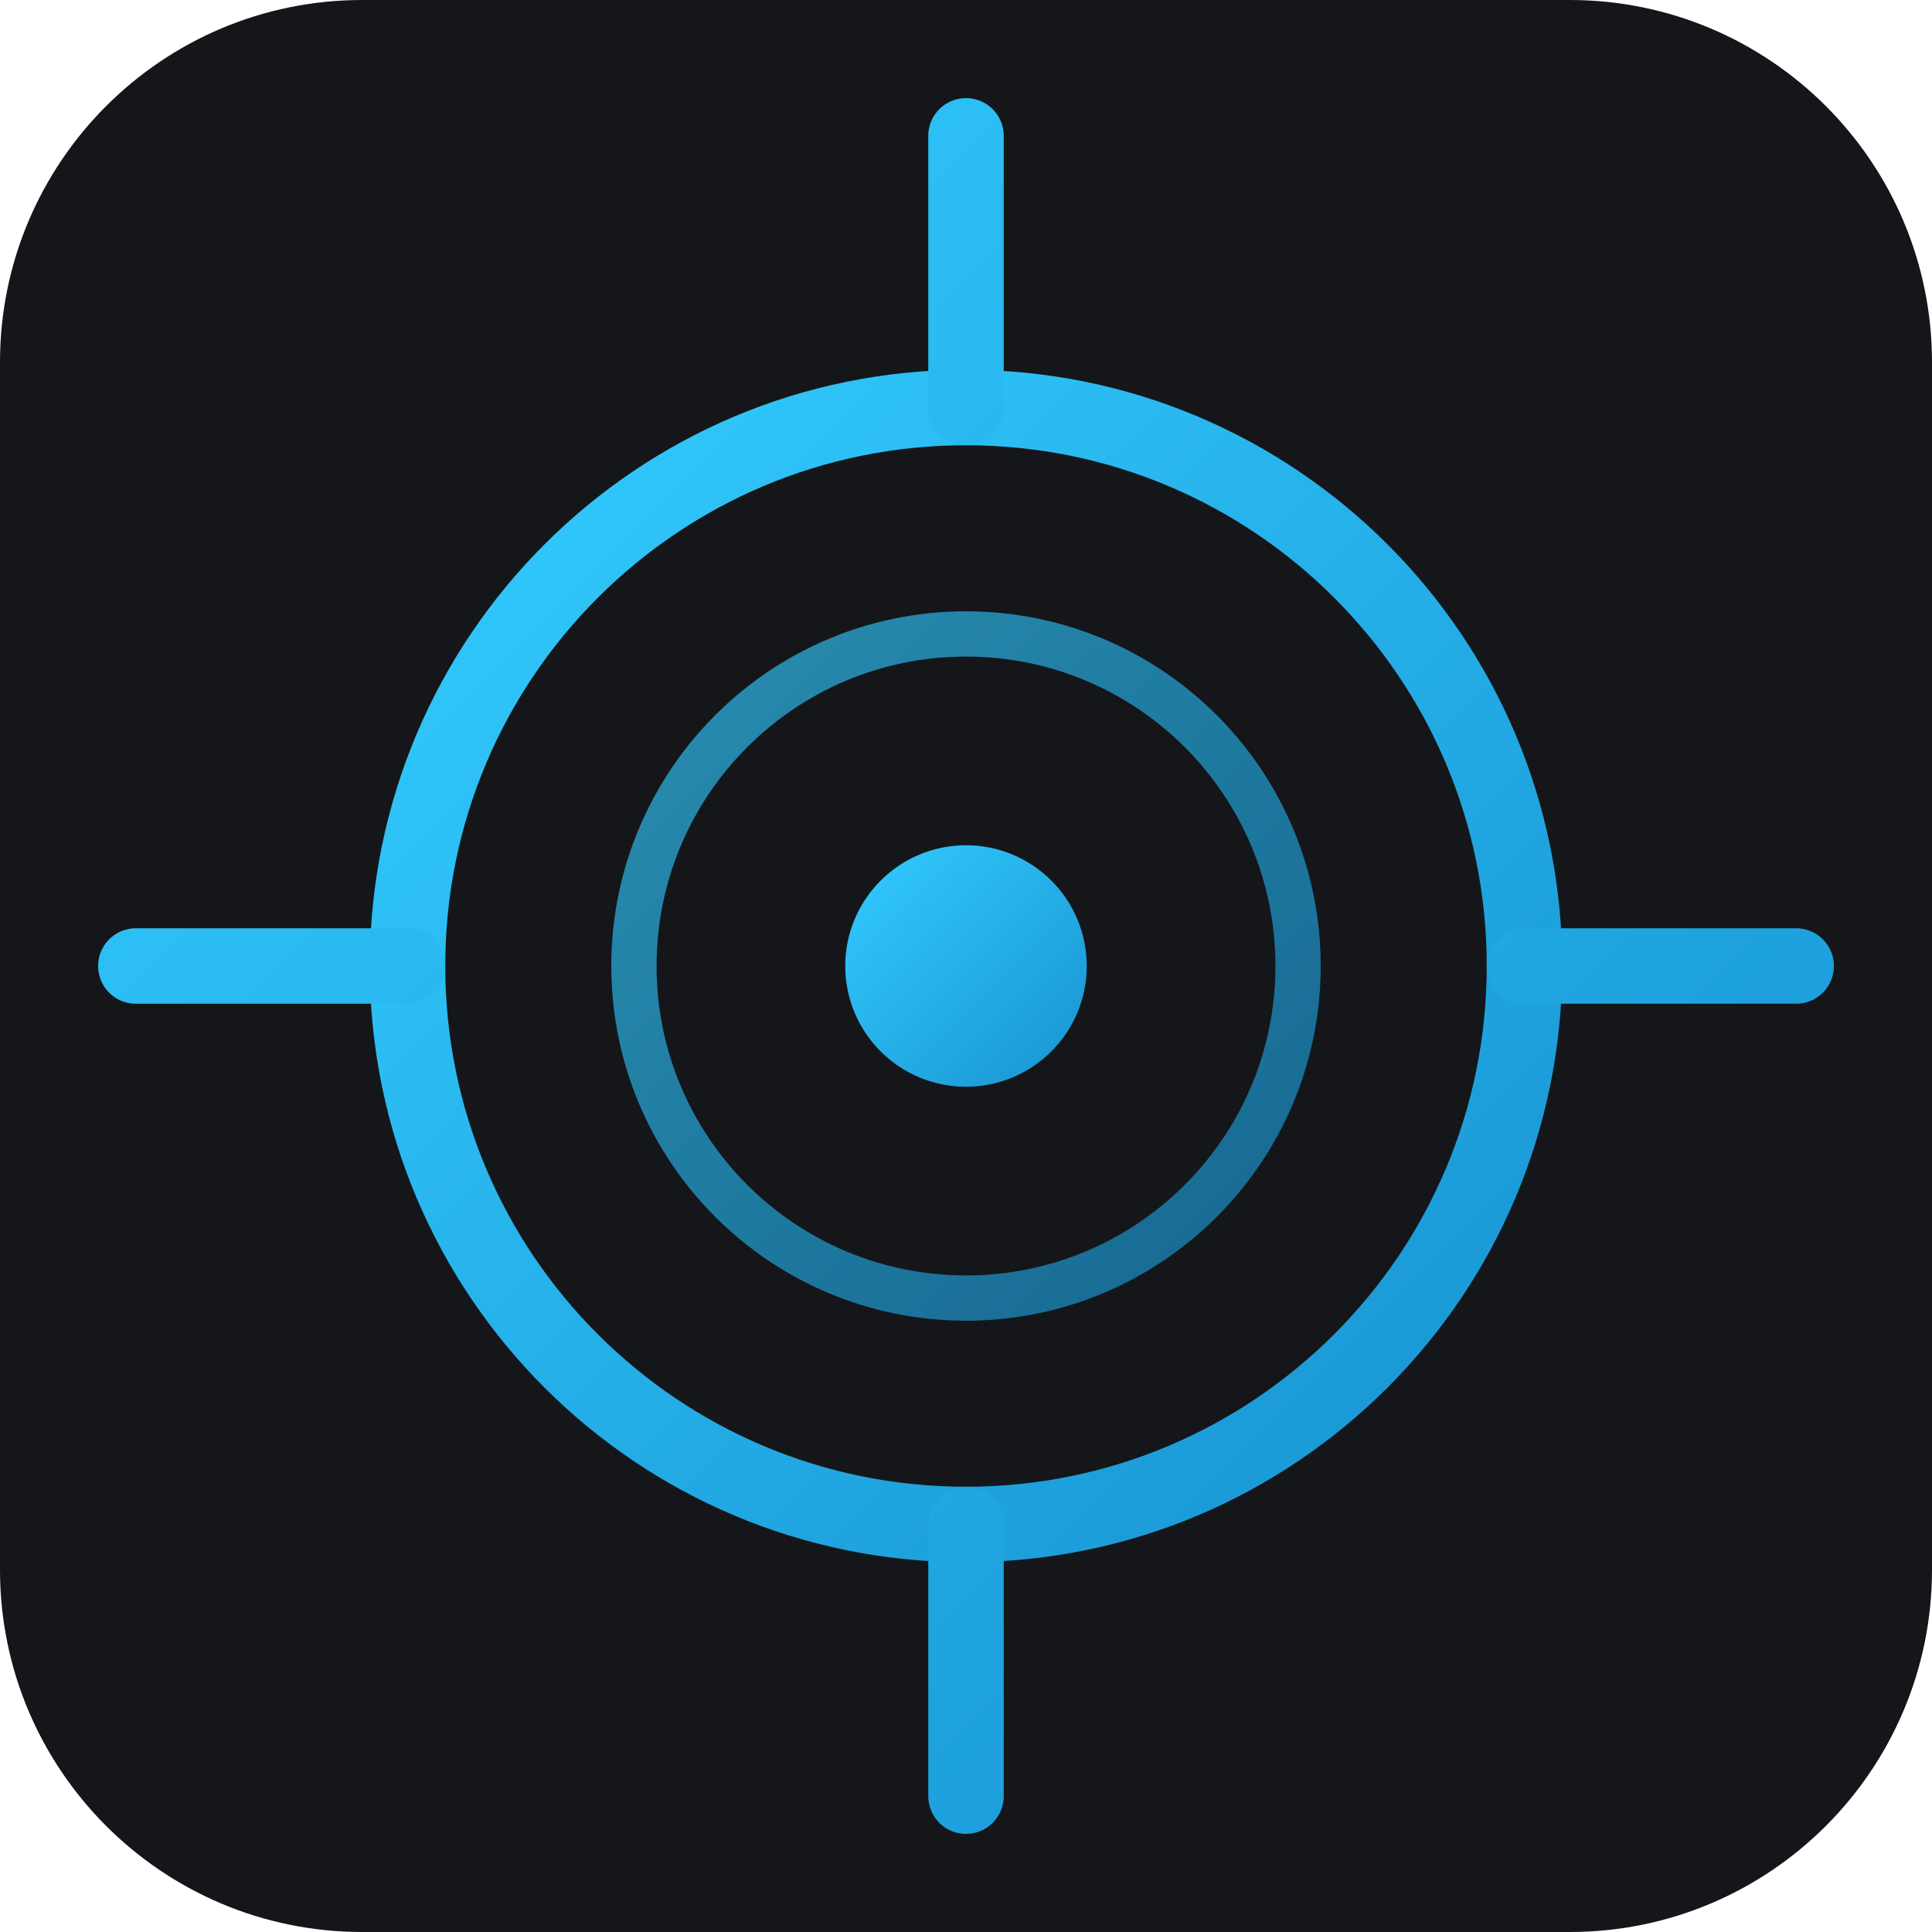
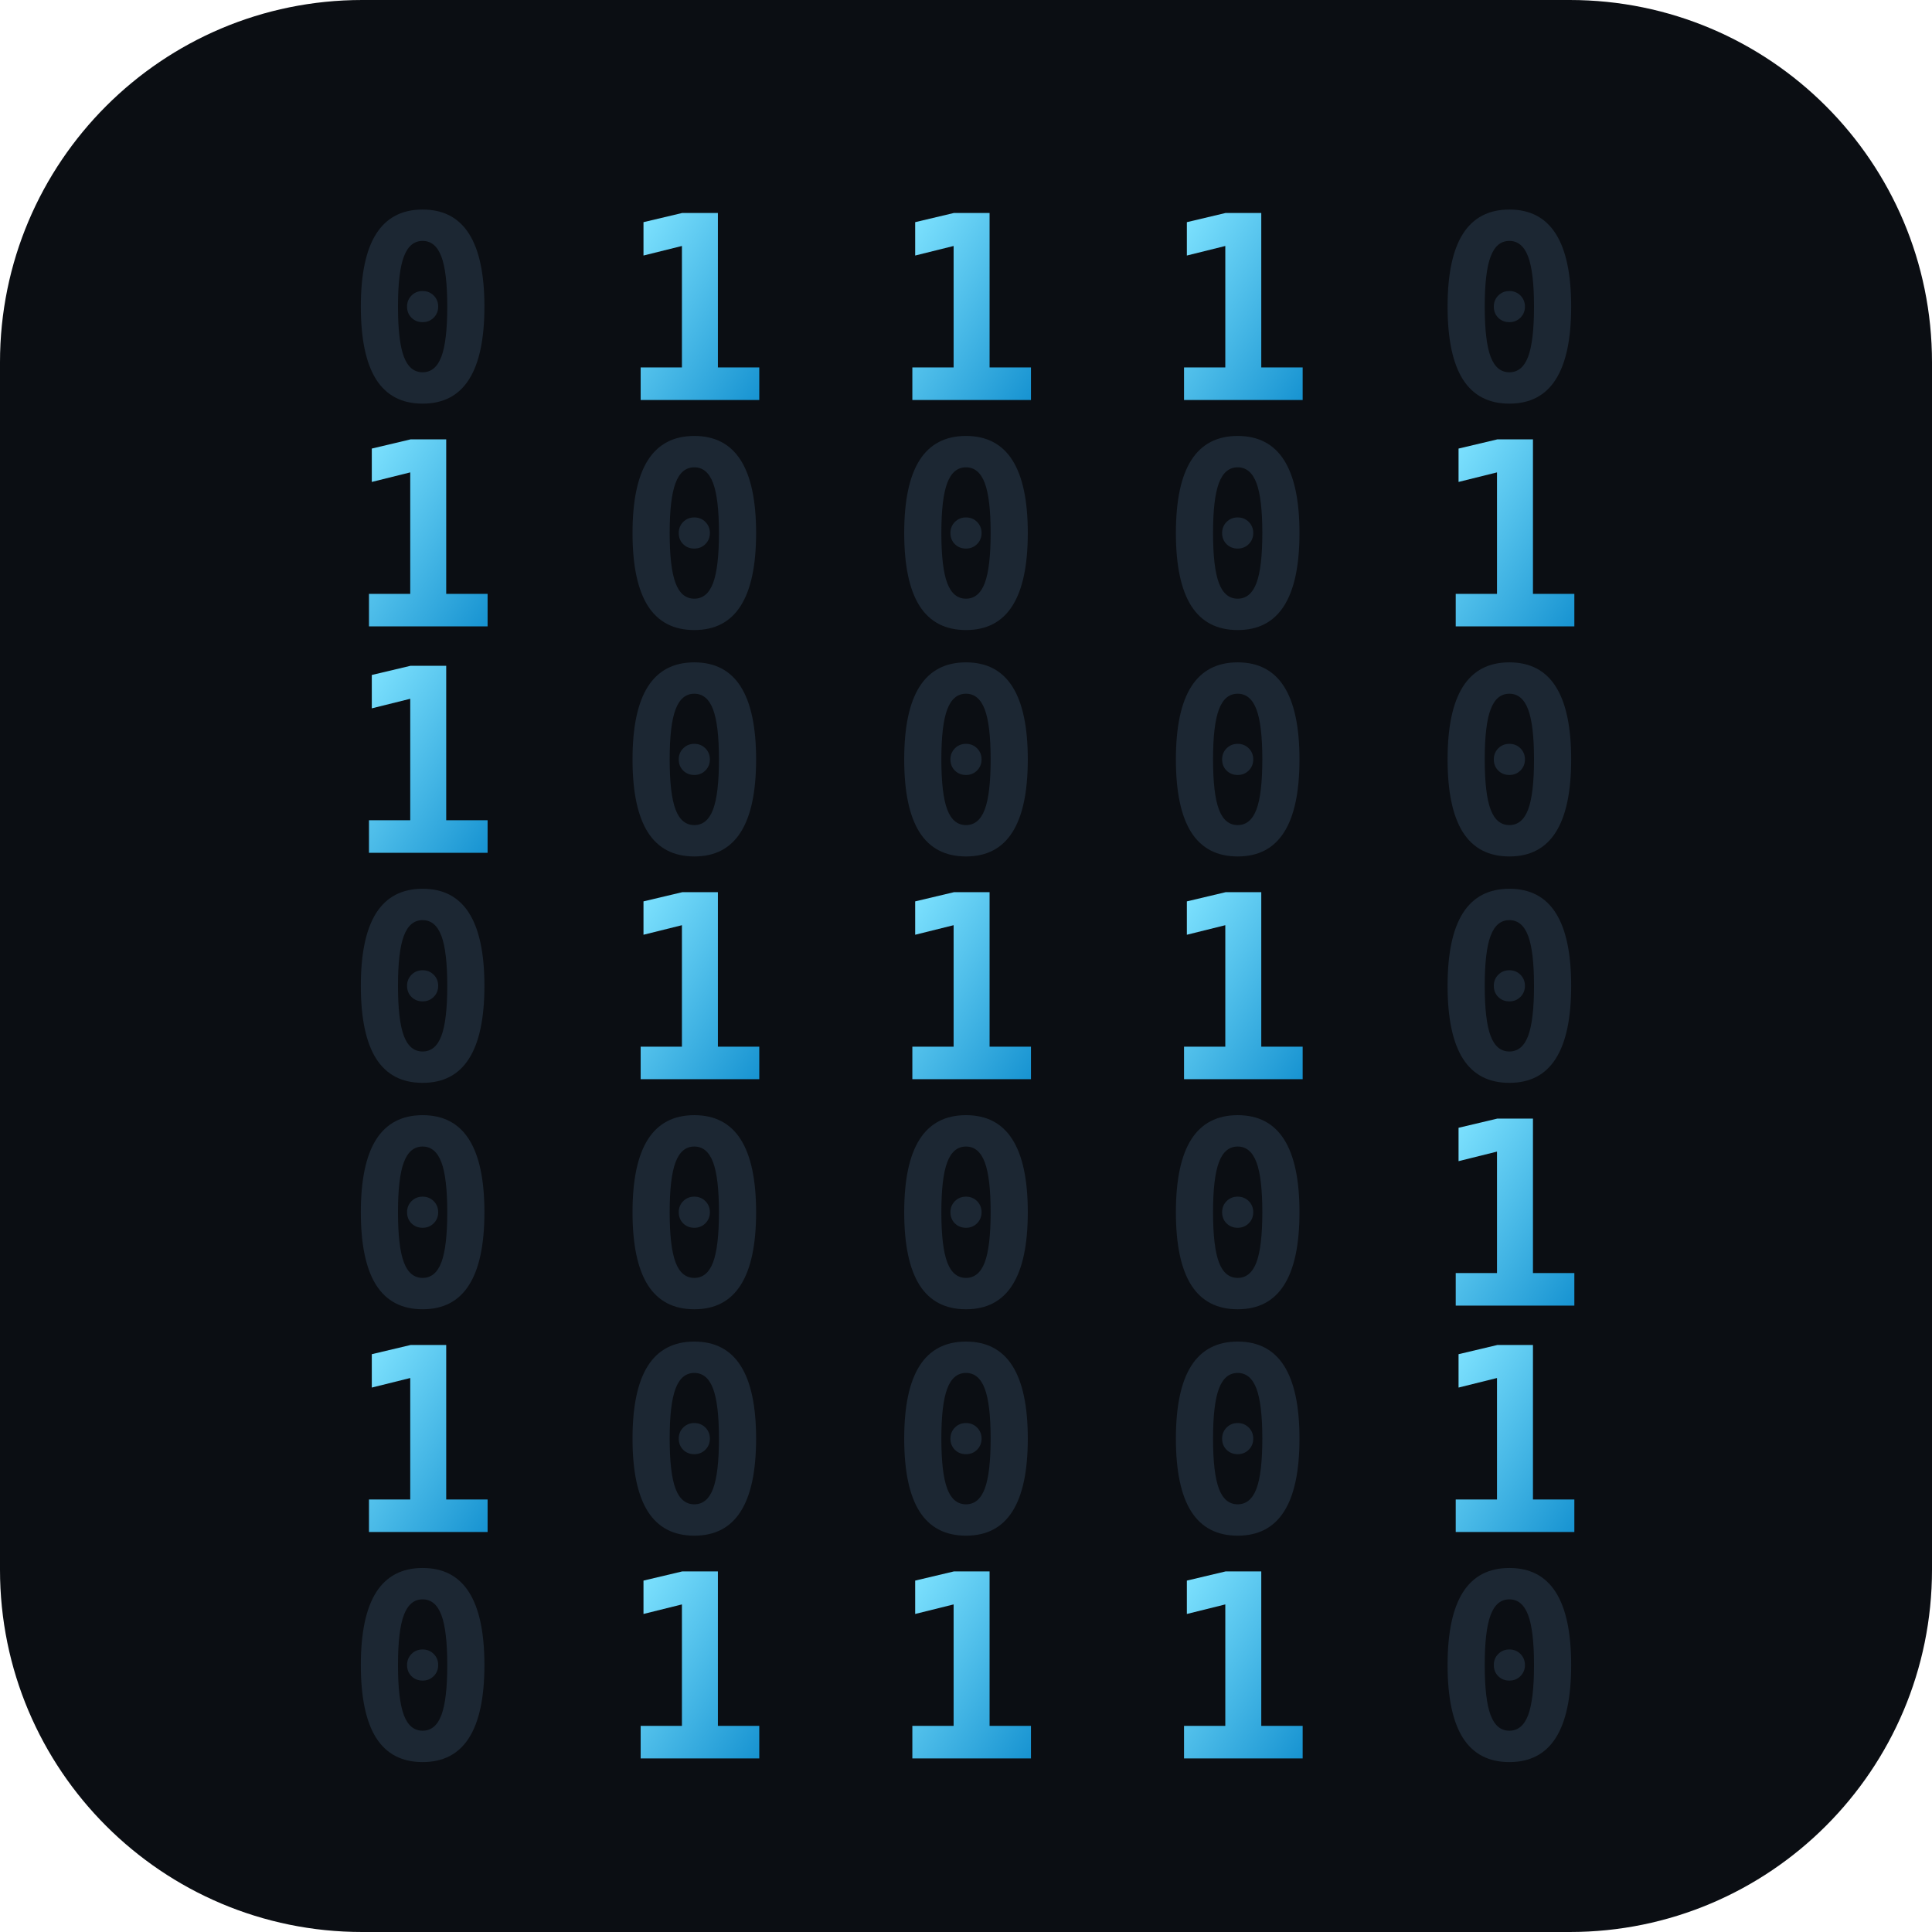
<svg xmlns="http://www.w3.org/2000/svg" viewBox="0 0 256 256" width="256" height="256">
  <defs>
    <linearGradient id="g" x1="0" y1="0" x2="1" y2="1">
-       <stop offset="0" stop-color="#33ccff" />
+       <stop offset="0" stop-color="#7fe3ff" />
      <stop offset="1" stop-color="#1793d1" />
    </linearGradient>
  </defs>
-   <rect width="256" height="256" rx="48" fill="#14161a" />
-   <circle cx="128" cy="128" r="74" fill="none" stroke="url(#g)" stroke-width="10" />
-   <circle cx="128" cy="128" r="44" fill="none" stroke="url(#g)" stroke-width="6" opacity="0.65" />
-   <circle cx="128" cy="128" r="16" fill="url(#g)" />
-   <path d="M128 18 L128 54 M128 202 L128 238 M18 128 L54 128 M202 128 L238 128" stroke="url(#g)" stroke-width="10" stroke-linecap="round" />
+   <rect width="256" height="256" rx="48" fill="#0b0e13" />
+   <g font-family="'JetBrainsMono Nerd Font', 'JetBrains Mono', 'DejaVu Sans Mono', monospace" font-weight="700" font-size="34" text-anchor="middle">
+     <text x="56" y="53" fill="#1c2733">0</text>
+     <text x="92" y="53" fill="url(#g)">1</text>
+     <text x="128" y="53" fill="url(#g)">1</text>
+     <text x="164" y="53" fill="url(#g)">1</text>
+     <text x="200" y="53" fill="#1c2733">0</text>
+     <text x="56" y="83" fill="url(#g)">1</text>
+     <text x="92" y="83" fill="#1c2733">0</text>
+     <text x="128" y="83" fill="#1c2733">0</text>
+     <text x="164" y="83" fill="#1c2733">0</text>
+     <text x="200" y="83" fill="url(#g)">1</text>
+     <text x="56" y="113" fill="url(#g)">1</text>
+     <text x="92" y="113" fill="#1c2733">0</text>
+     <text x="128" y="113" fill="#1c2733">0</text>
+     <text x="164" y="113" fill="#1c2733">0</text>
+     <text x="200" y="113" fill="#1c2733">0</text>
+     <text x="56" y="143" fill="#1c2733">0</text>
+     <text x="92" y="143" fill="url(#g)">1</text>
+     <text x="128" y="143" fill="url(#g)">1</text>
+     <text x="164" y="143" fill="url(#g)">1</text>
+     <text x="200" y="143" fill="#1c2733">0</text>
+     <text x="56" y="173" fill="#1c2733">0</text>
+     <text x="92" y="173" fill="#1c2733">0</text>
+     <text x="128" y="173" fill="#1c2733">0</text>
+     <text x="164" y="173" fill="#1c2733">0</text>
+     <text x="200" y="173" fill="url(#g)">1</text>
+     <text x="56" y="203" fill="url(#g)">1</text>
+     <text x="92" y="203" fill="#1c2733">0</text>
+     <text x="128" y="203" fill="#1c2733">0</text>
+     <text x="164" y="203" fill="#1c2733">0</text>
+     <text x="200" y="203" fill="url(#g)">1</text>
+     <text x="56" y="233" fill="#1c2733">0</text>
+     <text x="92" y="233" fill="url(#g)">1</text>
+     <text x="128" y="233" fill="url(#g)">1</text>
+     <text x="164" y="233" fill="url(#g)">1</text>
+     <text x="200" y="233" fill="#1c2733">0</text>
+   </g>
</svg>
